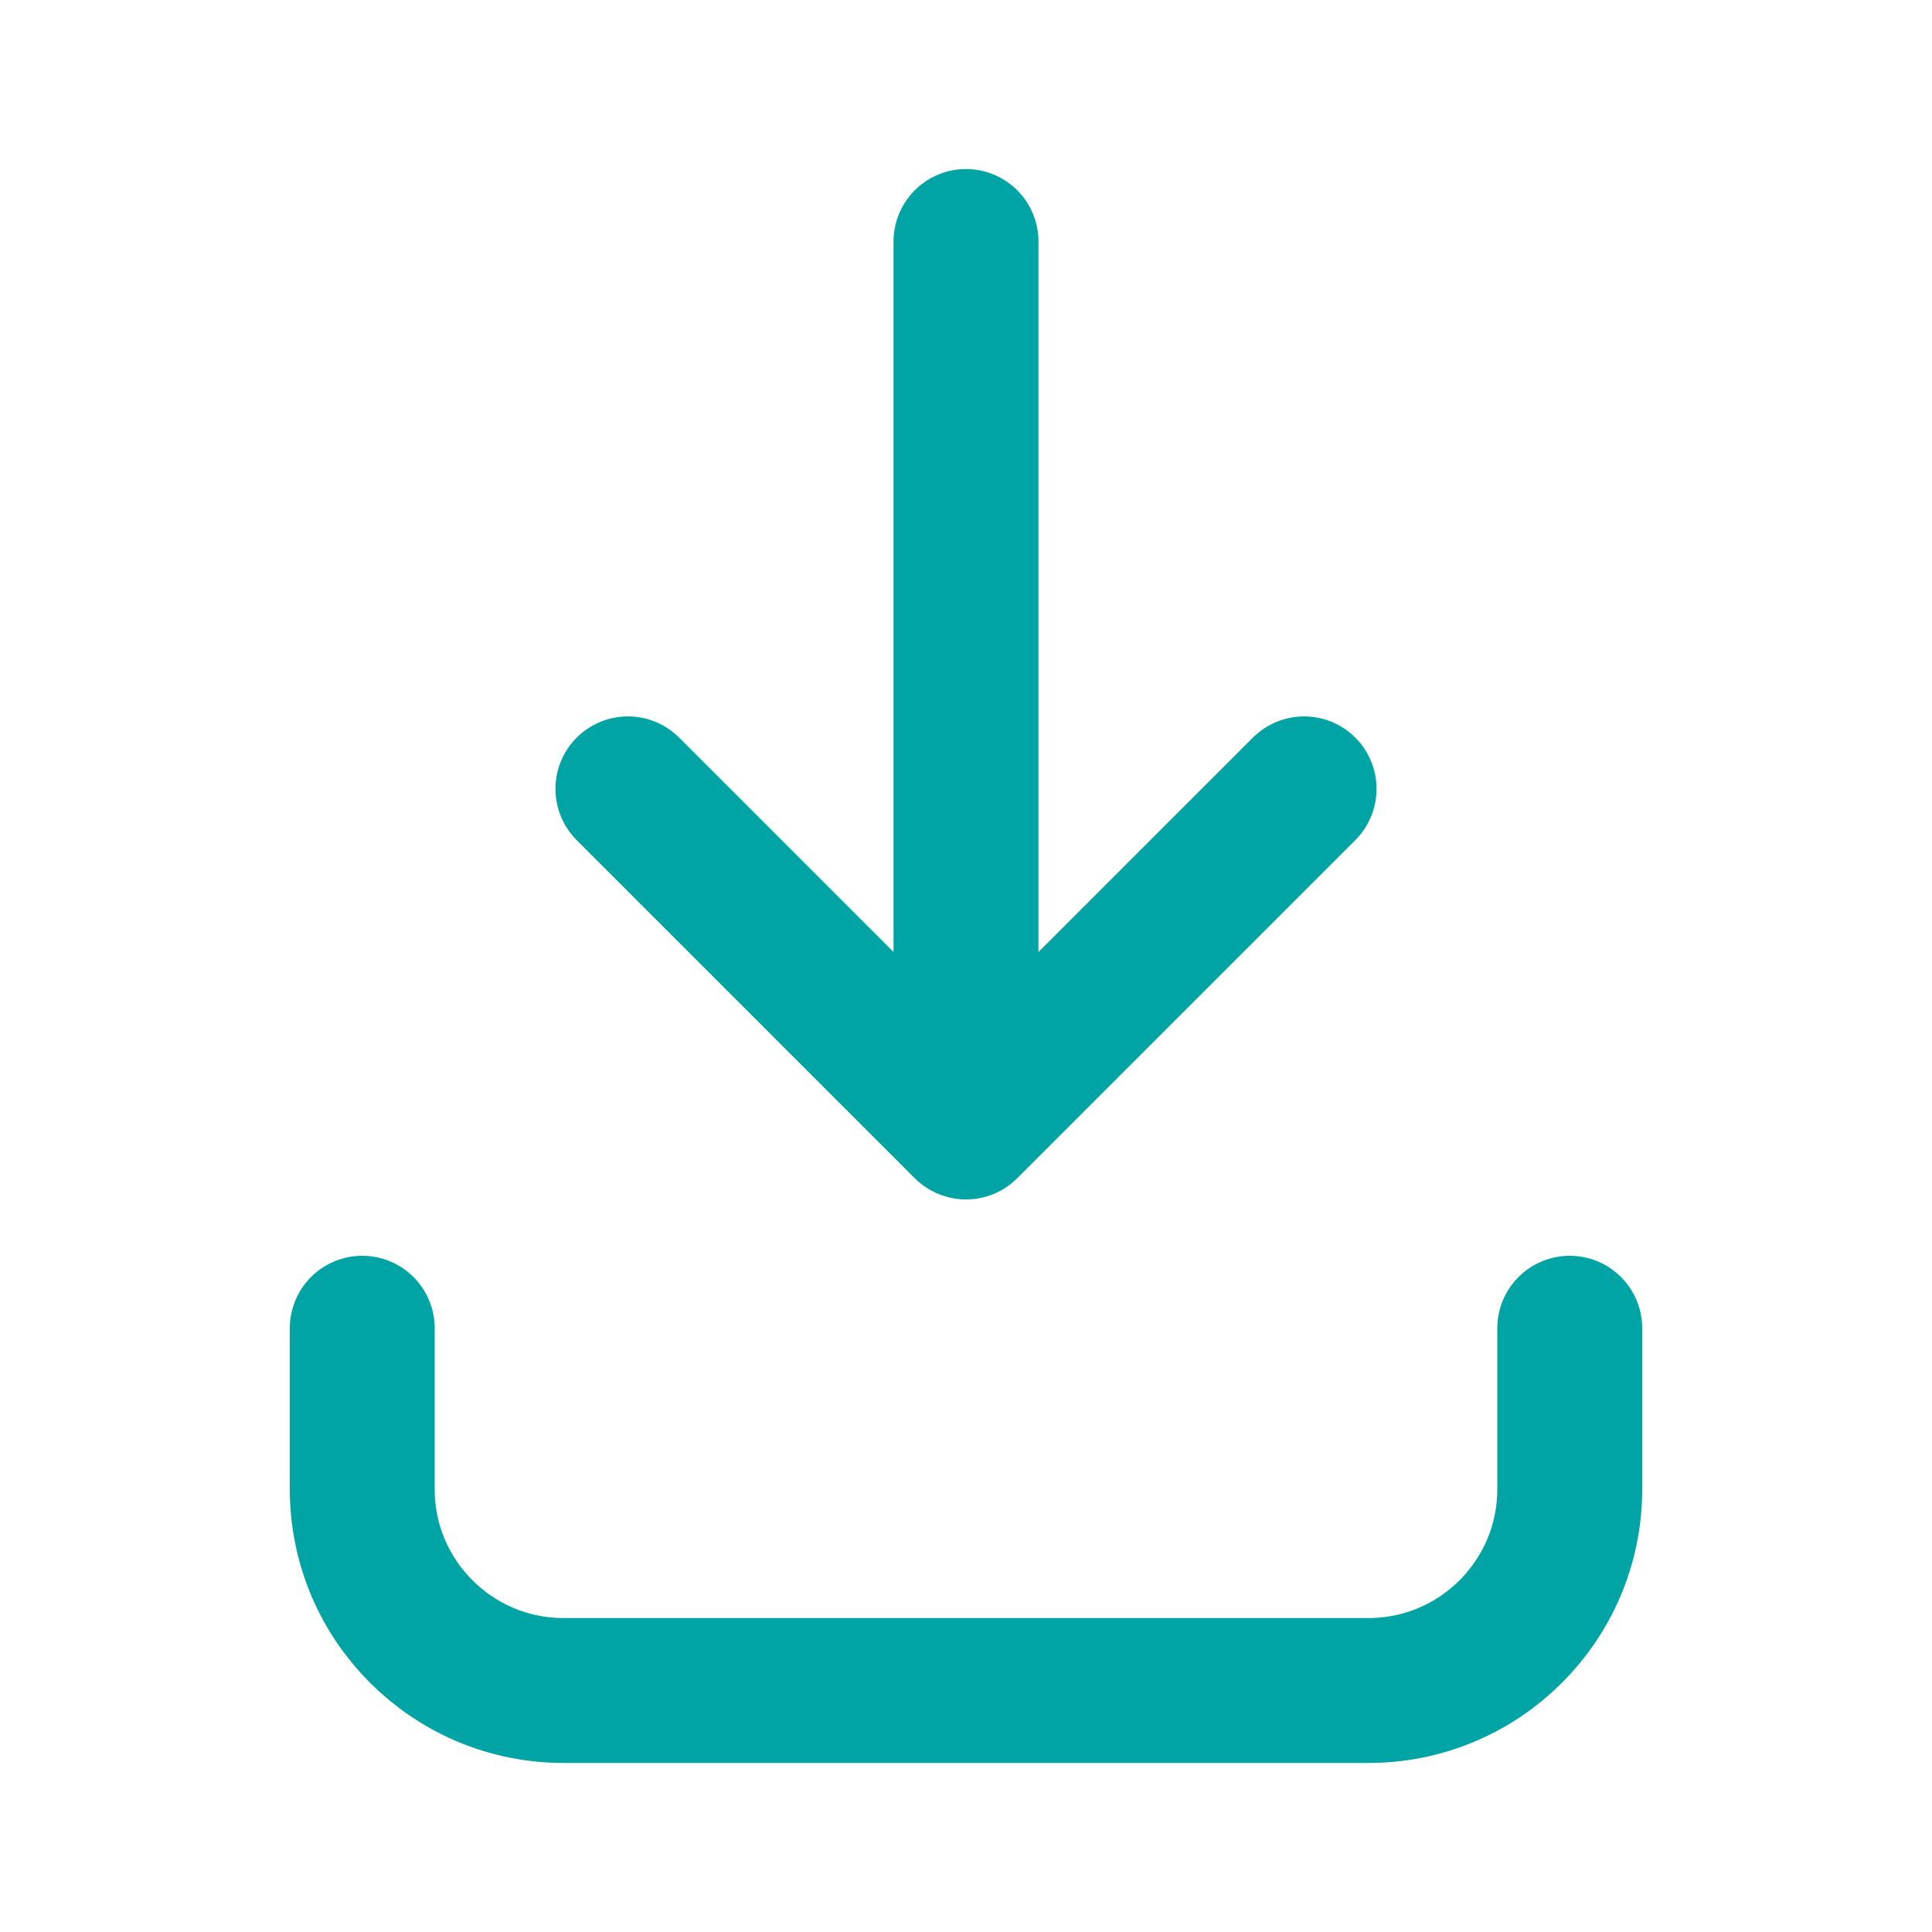
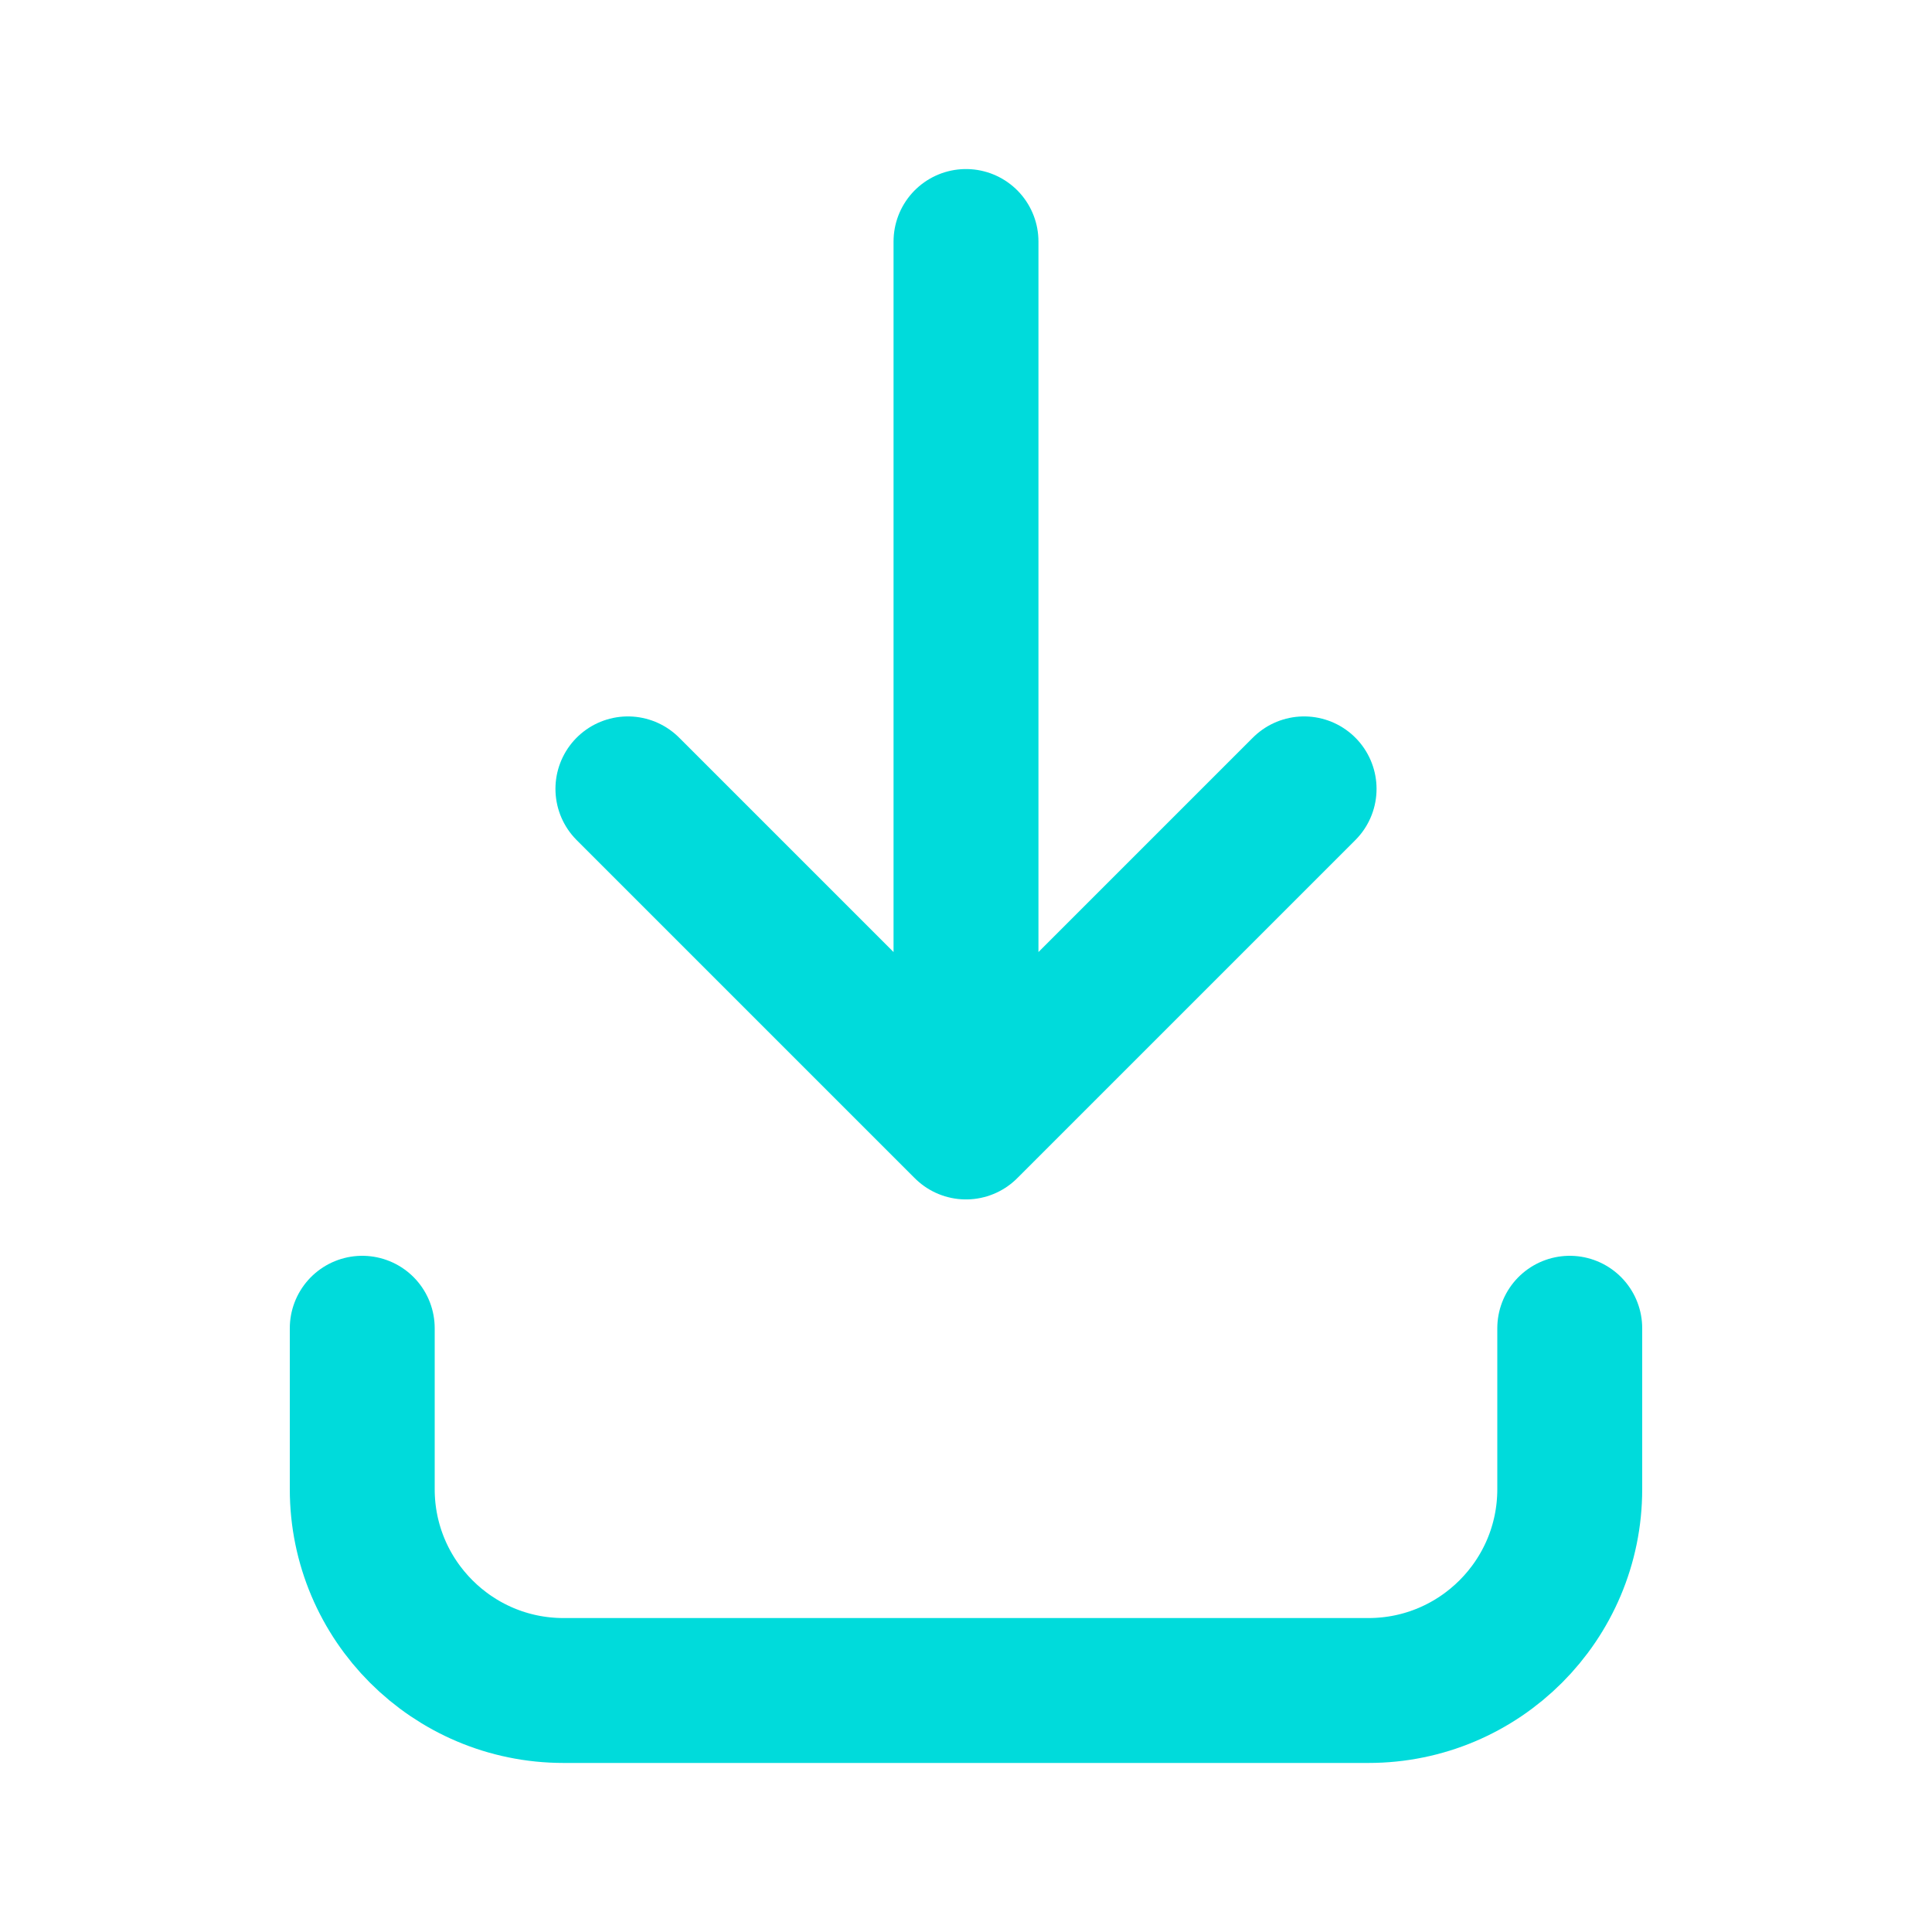
<svg xmlns="http://www.w3.org/2000/svg" width="22" height="22" viewBox="0 0 22 22" fill="none">
-   <path d="M11 2.75V12.833M11 12.833L7.15 8.983M11 12.833L14.85 8.983" stroke="#00A4A4" stroke-width="1.65" stroke-linecap="round" stroke-linejoin="round" />
-   <path d="M4.125 15.125V16.958C4.125 18.223 5.152 19.25 6.417 19.25H15.583C16.848 19.25 17.875 18.223 17.875 16.958V15.125" stroke="#00A4A4" stroke-width="1.65" stroke-linecap="round" />
+   <path d="M11 2.75V12.833M11 12.833L7.15 8.983M11 12.833L14.85 8.983" stroke="#00DBDB" stroke-width="1.65" stroke-linecap="round" stroke-linejoin="round" />
+   <path d="M4.125 15.125V16.958C4.125 18.223 5.152 19.25 6.417 19.25H15.583C16.848 19.25 17.875 18.223 17.875 16.958V15.125" stroke="#00DBDB" stroke-width="1.65" stroke-linecap="round" />
</svg>
